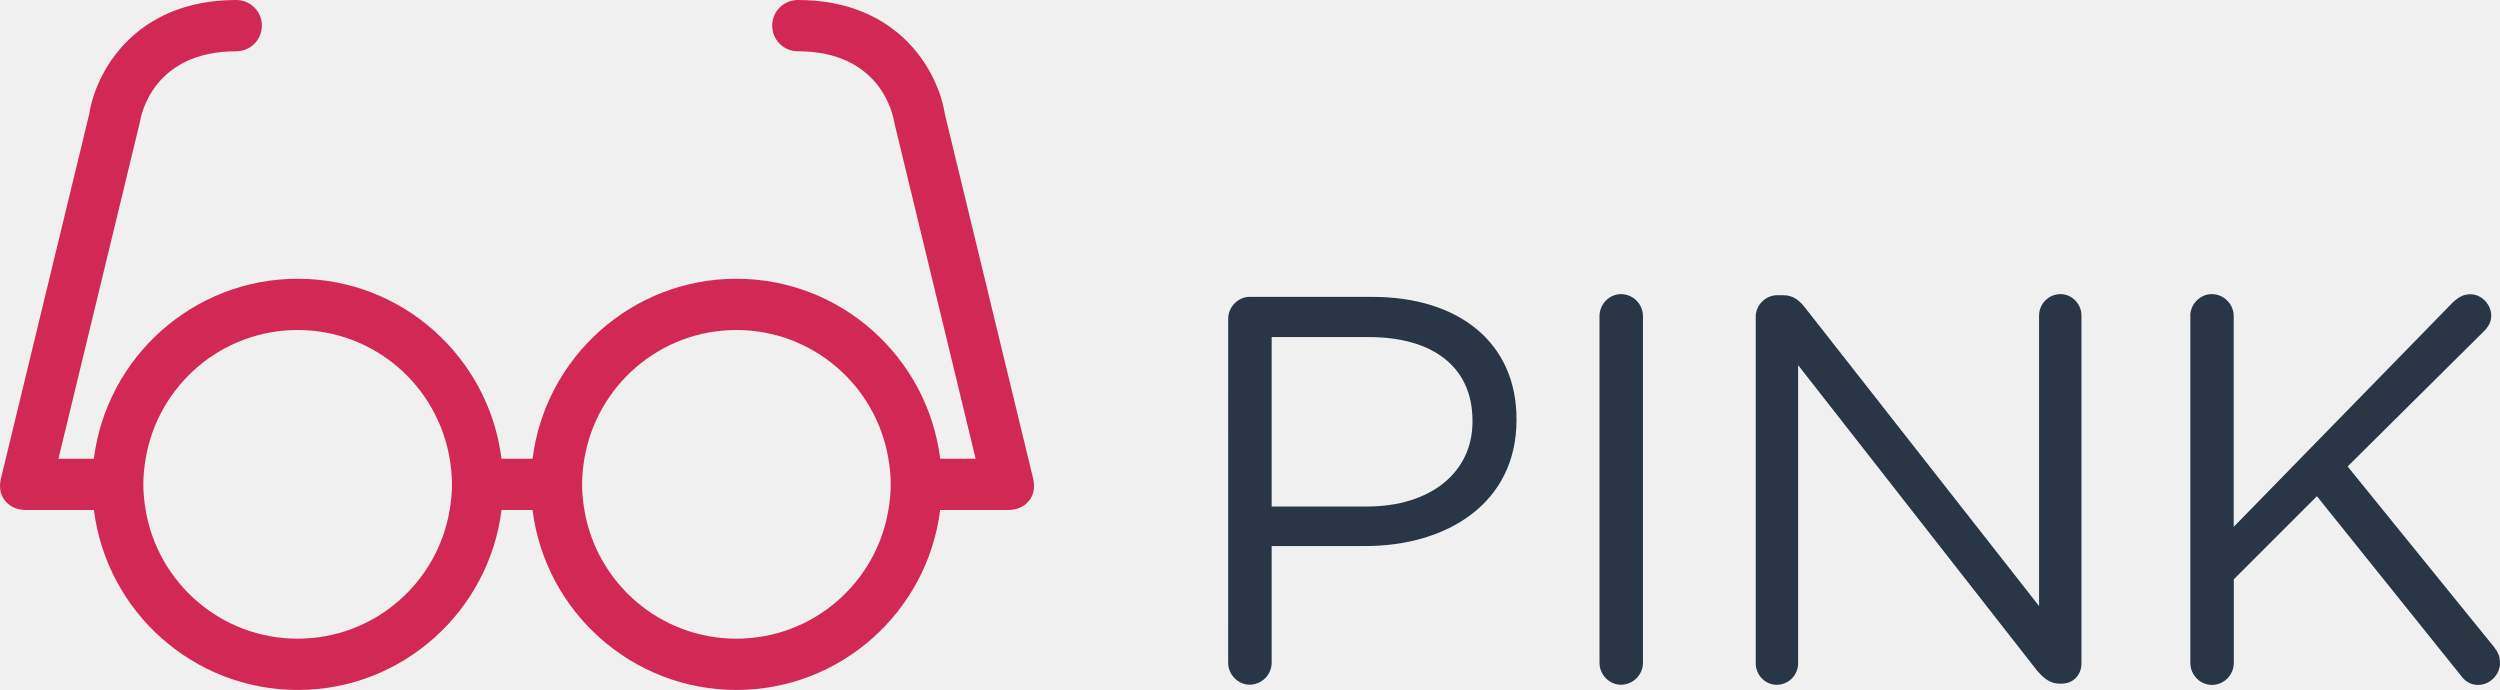
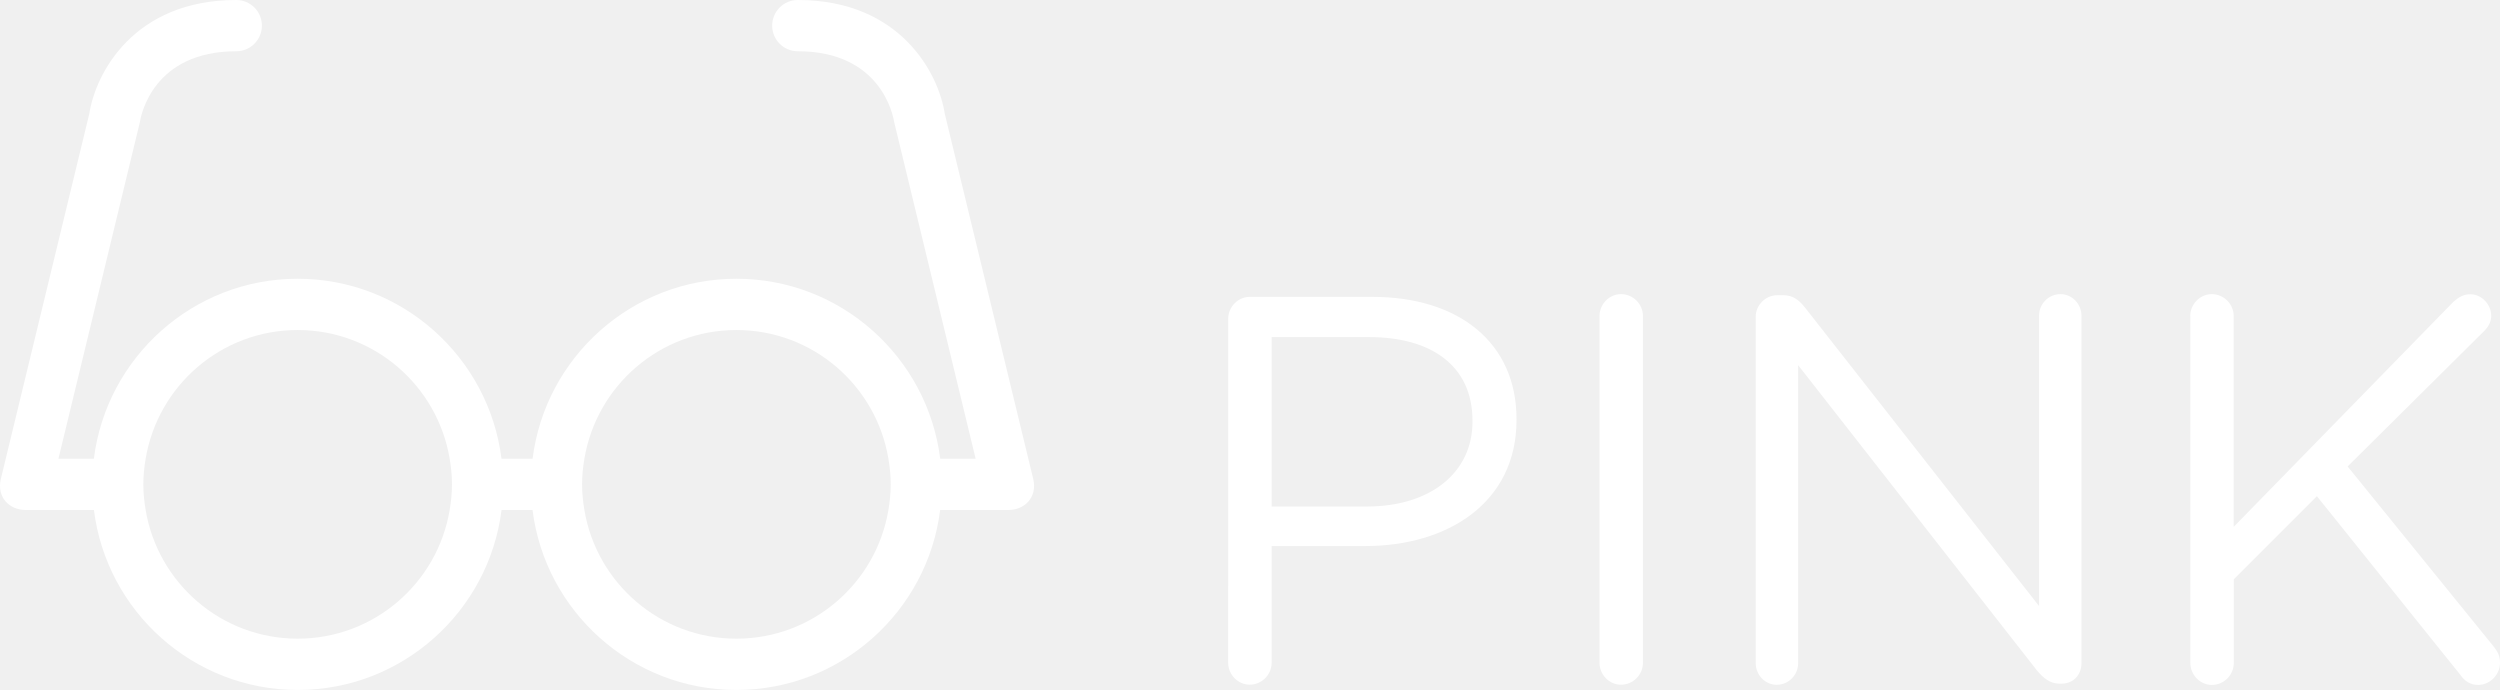
<svg xmlns="http://www.w3.org/2000/svg" version="1.1" id="Layer_1" x="0px" y="0px" width="146.3px" height="40.375px" viewBox="0 0 146.3 40.375" enable-background="new 0 0 146.3 40.375" xml:space="preserve">
  <g>
-     <path fill="#283645" d="M71.874,18.661c0-0.708,0.58-1.288,1.256-1.288h7.18c5.087,0,8.436,2.704,8.436,7.146v0.063 c0,4.86-4.057,7.373-8.854,7.373h-5.475v6.825c0,0.708-0.58,1.287-1.289,1.287c-0.676,0-1.256-0.58-1.256-1.287L71.874,18.661 L71.874,18.661z M79.988,29.641c3.734,0,6.182-1.996,6.182-4.959v-0.062c0-3.221-2.414-4.894-6.053-4.894h-5.699v9.917h5.57V29.641 z" />
-     <path fill="#283645" d="M93.603,18.5c0-0.708,0.579-1.288,1.255-1.288c0.709,0,1.288,0.58,1.288,1.288v20.283 c0,0.708-0.579,1.287-1.288,1.287c-0.676,0-1.255-0.579-1.255-1.287V18.5z" />
-     <path fill="#283645" d="M102.744,18.532c0-0.676,0.58-1.256,1.256-1.256h0.354c0.58,0,0.935,0.29,1.288,0.74l13.684,17.45V18.468 c0-0.676,0.547-1.256,1.256-1.256c0.676,0,1.225,0.58,1.225,1.256v20.349c0,0.677-0.48,1.19-1.158,1.19h-0.129 c-0.548,0-0.936-0.321-1.318-0.772l-13.976-17.867v17.449c0,0.677-0.547,1.257-1.257,1.257c-0.676,0-1.223-0.58-1.223-1.257V18.532 H102.744z" />
-     <path fill="#283645" d="M128.173,18.5c0-0.708,0.58-1.288,1.257-1.288c0.708,0,1.286,0.58,1.286,1.288v12.331l12.848-13.16 c0.29-0.257,0.579-0.451,0.998-0.451c0.676,0,1.225,0.612,1.225,1.256c0,0.354-0.162,0.644-0.42,0.901l-7.984,7.92l8.564,10.561 c0.225,0.291,0.354,0.547,0.354,0.936c0,0.676-0.577,1.288-1.285,1.288c-0.482,0-0.807-0.259-1.03-0.58l-8.401-10.464l-4.863,4.861 v4.895c0,0.708-0.578,1.288-1.286,1.288c-0.677,0-1.257-0.58-1.257-1.288V18.5H128.173z" />
+     <path fill="#ffffff" d="M71.874,18.661c0-0.708,0.58-1.288,1.256-1.288h7.18c5.087,0,8.436,2.704,8.436,7.146v0.063 c0,4.86-4.057,7.373-8.854,7.373h-5.475v6.825c0,0.708-0.58,1.287-1.289,1.287c-0.676,0-1.256-0.58-1.256-1.287L71.874,18.661 L71.874,18.661z M79.988,29.641c3.734,0,6.182-1.996,6.182-4.959v-0.062c0-3.221-2.414-4.894-6.053-4.894h-5.699v9.917h5.57V29.641 z" />
+     <path fill="#ffffff" d="M93.603,18.5c0-0.708,0.579-1.288,1.255-1.288c0.709,0,1.288,0.58,1.288,1.288v20.283 c0,0.708-0.579,1.287-1.288,1.287c-0.676,0-1.255-0.579-1.255-1.287V18.5z" />
+     <path fill="#ffffff" d="M102.744,18.532c0-0.676,0.58-1.256,1.256-1.256h0.354c0.58,0,0.935,0.29,1.288,0.74l13.684,17.45V18.468 c0-0.676,0.547-1.256,1.256-1.256c0.676,0,1.225,0.58,1.225,1.256v20.349c0,0.677-0.48,1.19-1.158,1.19h-0.129 c-0.548,0-0.936-0.321-1.318-0.772l-13.976-17.867v17.449c0,0.677-0.547,1.257-1.257,1.257c-0.676,0-1.223-0.58-1.223-1.257V18.532 H102.744z" />
+     <path fill="#ffffff" d="M128.173,18.5c0-0.708,0.58-1.288,1.257-1.288c0.708,0,1.286,0.58,1.286,1.288v12.331l12.848-13.16 c0.29-0.257,0.579-0.451,0.998-0.451c0.676,0,1.225,0.612,1.225,1.256c0,0.354-0.162,0.644-0.42,0.901l-7.984,7.92l8.564,10.561 c0.225,0.291,0.354,0.547,0.354,0.936c0,0.676-0.577,1.288-1.285,1.288c-0.482,0-0.807-0.259-1.03-0.58l-8.401-10.464l-4.863,4.861 v4.895c0,0.708-0.578,1.288-1.286,1.288c-0.677,0-1.257-0.58-1.257-1.288V18.5H128.173z" />
  </g>
  <path fill="#FFFFFF" d="M60.498,28.266" />
-   <path fill="#D22856" d="M60.462,28.016c-0.002-0.009-5.175-21.365-5.175-21.365C54.926,4.303,52.694,0,46.688,0 c-0.829,0-1.5,0.671-1.5,1.5s0.671,1.5,1.5,1.5c4.856,0,5.575,3.729,5.639,4.143l4.767,19.701h-2.073 c-0.742-5.927-5.802-10.531-11.927-10.531s-11.186,4.604-11.927,10.531h-1.82c-0.741-5.927-5.802-10.531-11.927-10.531 S6.235,20.917,5.493,26.844H3.42L8.187,7.143C8.25,6.729,8.97,3,13.826,3c0.829,0,1.5-0.671,1.5-1.5S14.655,0,13.826,0 C7.82,0,5.588,4.303,5.227,6.651c0,0-5.173,21.356-5.175,21.365c-0.266,1.109,0.531,1.826,1.426,1.826 c0.012,0,0.023,0.004,0.036,0.004h3.982c0.741,5.926,5.802,10.53,11.927,10.53s11.185-4.604,11.927-10.53h1.814 c0.742,5.926,5.802,10.53,11.927,10.53s11.186-4.604,11.927-10.53H59c0.012,0,0.023-0.004,0.036-0.004 C59.931,29.842,60.728,29.125,60.462,28.016z M26.315,29.844c-0.715,4.272-4.421,7.531-8.896,7.531s-8.18-3.259-8.896-7.531 c-0.082-0.488-0.135-0.988-0.135-1.5s0.053-1.011,0.135-1.5c0.715-4.271,4.421-7.531,8.896-7.531s8.18,3.26,8.896,7.531 c0.082,0.489,0.135,0.988,0.135,1.5S26.397,29.355,26.315,29.844z M51.99,29.844c-0.716,4.272-4.421,7.531-8.896,7.531 c-4.475,0-8.181-3.259-8.896-7.531c-0.082-0.488-0.135-0.988-0.135-1.5s0.053-1.011,0.135-1.5c0.716-4.271,4.421-7.531,8.896-7.531 c4.475,0,8.181,3.26,8.896,7.531c0.082,0.489,0.135,0.988,0.135,1.5S52.072,29.355,51.99,29.844z" />
+   <path fill="#ffffff" d="M60.462,28.016c-0.002-0.009-5.175-21.365-5.175-21.365C54.926,4.303,52.694,0,46.688,0 c-0.829,0-1.5,0.671-1.5,1.5s0.671,1.5,1.5,1.5c4.856,0,5.575,3.729,5.639,4.143l4.767,19.701h-2.073 c-0.742-5.927-5.802-10.531-11.927-10.531s-11.186,4.604-11.927,10.531h-1.82c-0.741-5.927-5.802-10.531-11.927-10.531 S6.235,20.917,5.493,26.844H3.42L8.187,7.143C8.25,6.729,8.97,3,13.826,3c0.829,0,1.5-0.671,1.5-1.5S14.655,0,13.826,0 C7.82,0,5.588,4.303,5.227,6.651c0,0-5.173,21.356-5.175,21.365c-0.266,1.109,0.531,1.826,1.426,1.826 c0.012,0,0.023,0.004,0.036,0.004h3.982c0.741,5.926,5.802,10.53,11.927,10.53s11.185-4.604,11.927-10.53h1.814 c0.742,5.926,5.802,10.53,11.927,10.53s11.186-4.604,11.927-10.53H59c0.012,0,0.023-0.004,0.036-0.004 C59.931,29.842,60.728,29.125,60.462,28.016z M26.315,29.844c-0.715,4.272-4.421,7.531-8.896,7.531s-8.18-3.259-8.896-7.531 c-0.082-0.488-0.135-0.988-0.135-1.5s0.053-1.011,0.135-1.5c0.715-4.271,4.421-7.531,8.896-7.531s8.18,3.26,8.896,7.531 c0.082,0.489,0.135,0.988,0.135,1.5S26.397,29.355,26.315,29.844z M51.99,29.844c-0.716,4.272-4.421,7.531-8.896,7.531 c-4.475,0-8.181-3.259-8.896-7.531c-0.082-0.488-0.135-0.988-0.135-1.5s0.053-1.011,0.135-1.5c0.716-4.271,4.421-7.531,8.896-7.531 c4.475,0,8.181,3.26,8.896,7.531c0.082,0.489,0.135,0.988,0.135,1.5S52.072,29.355,51.99,29.844z" />
</svg>
